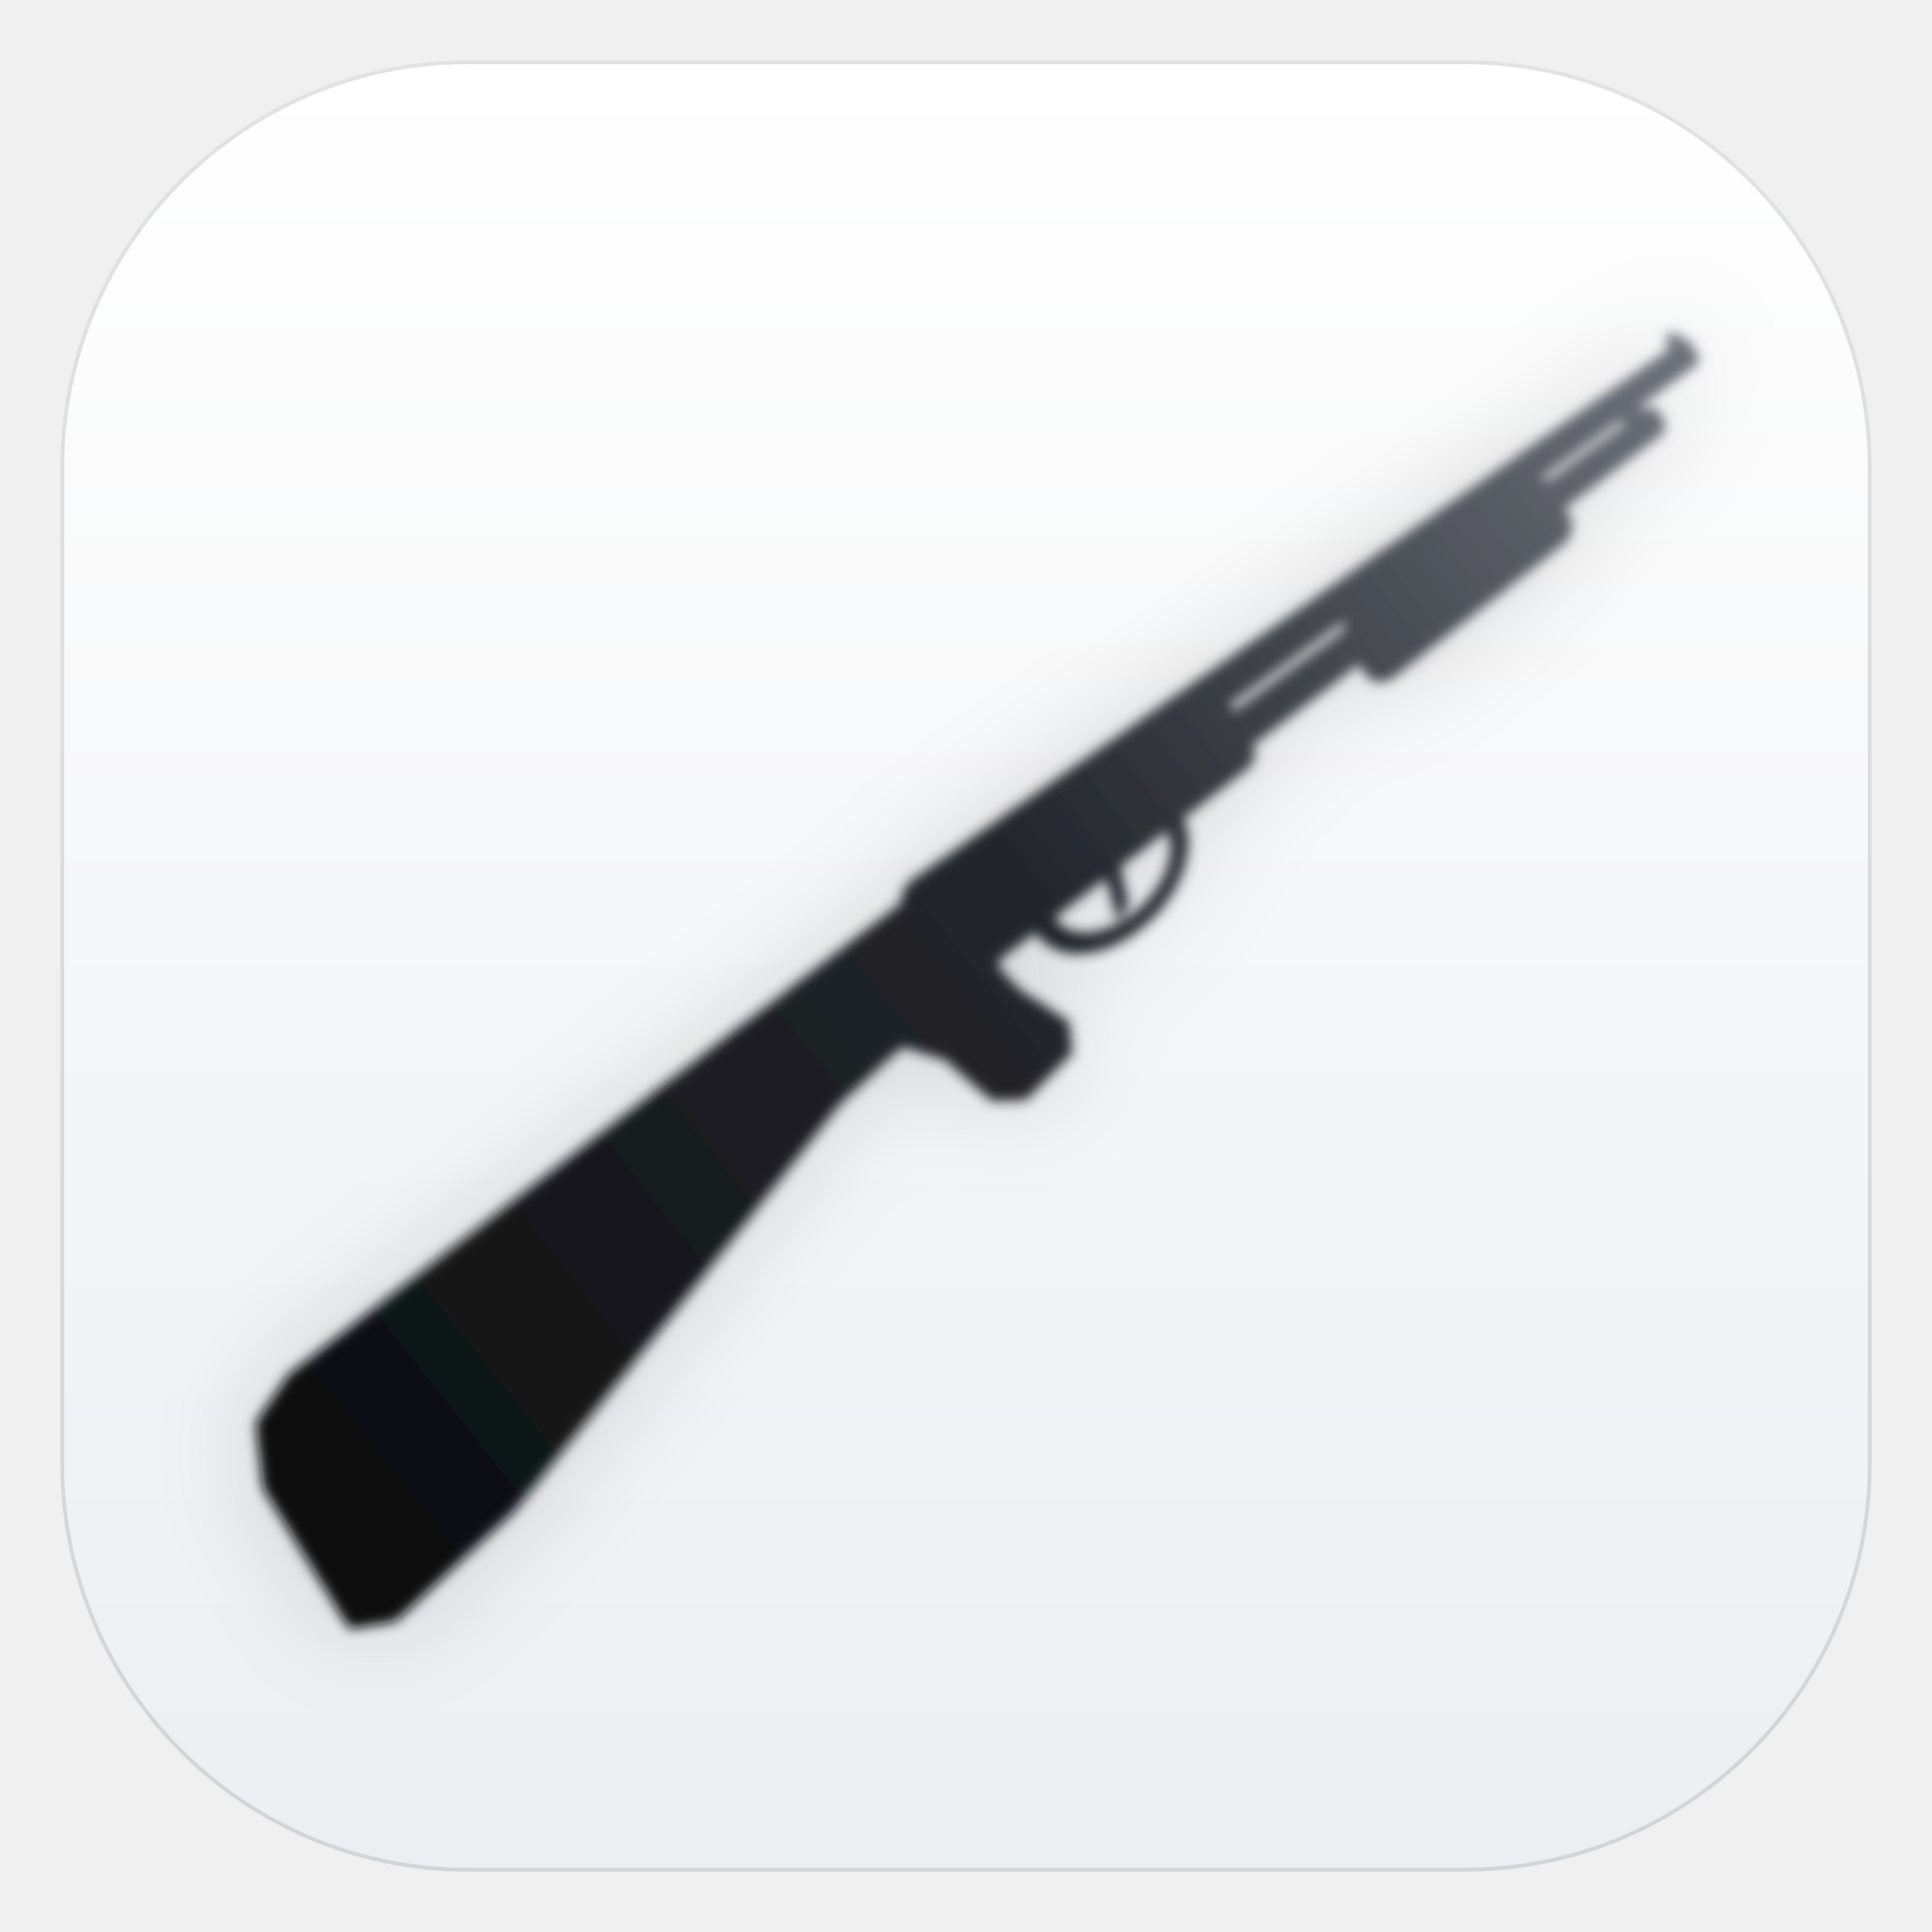
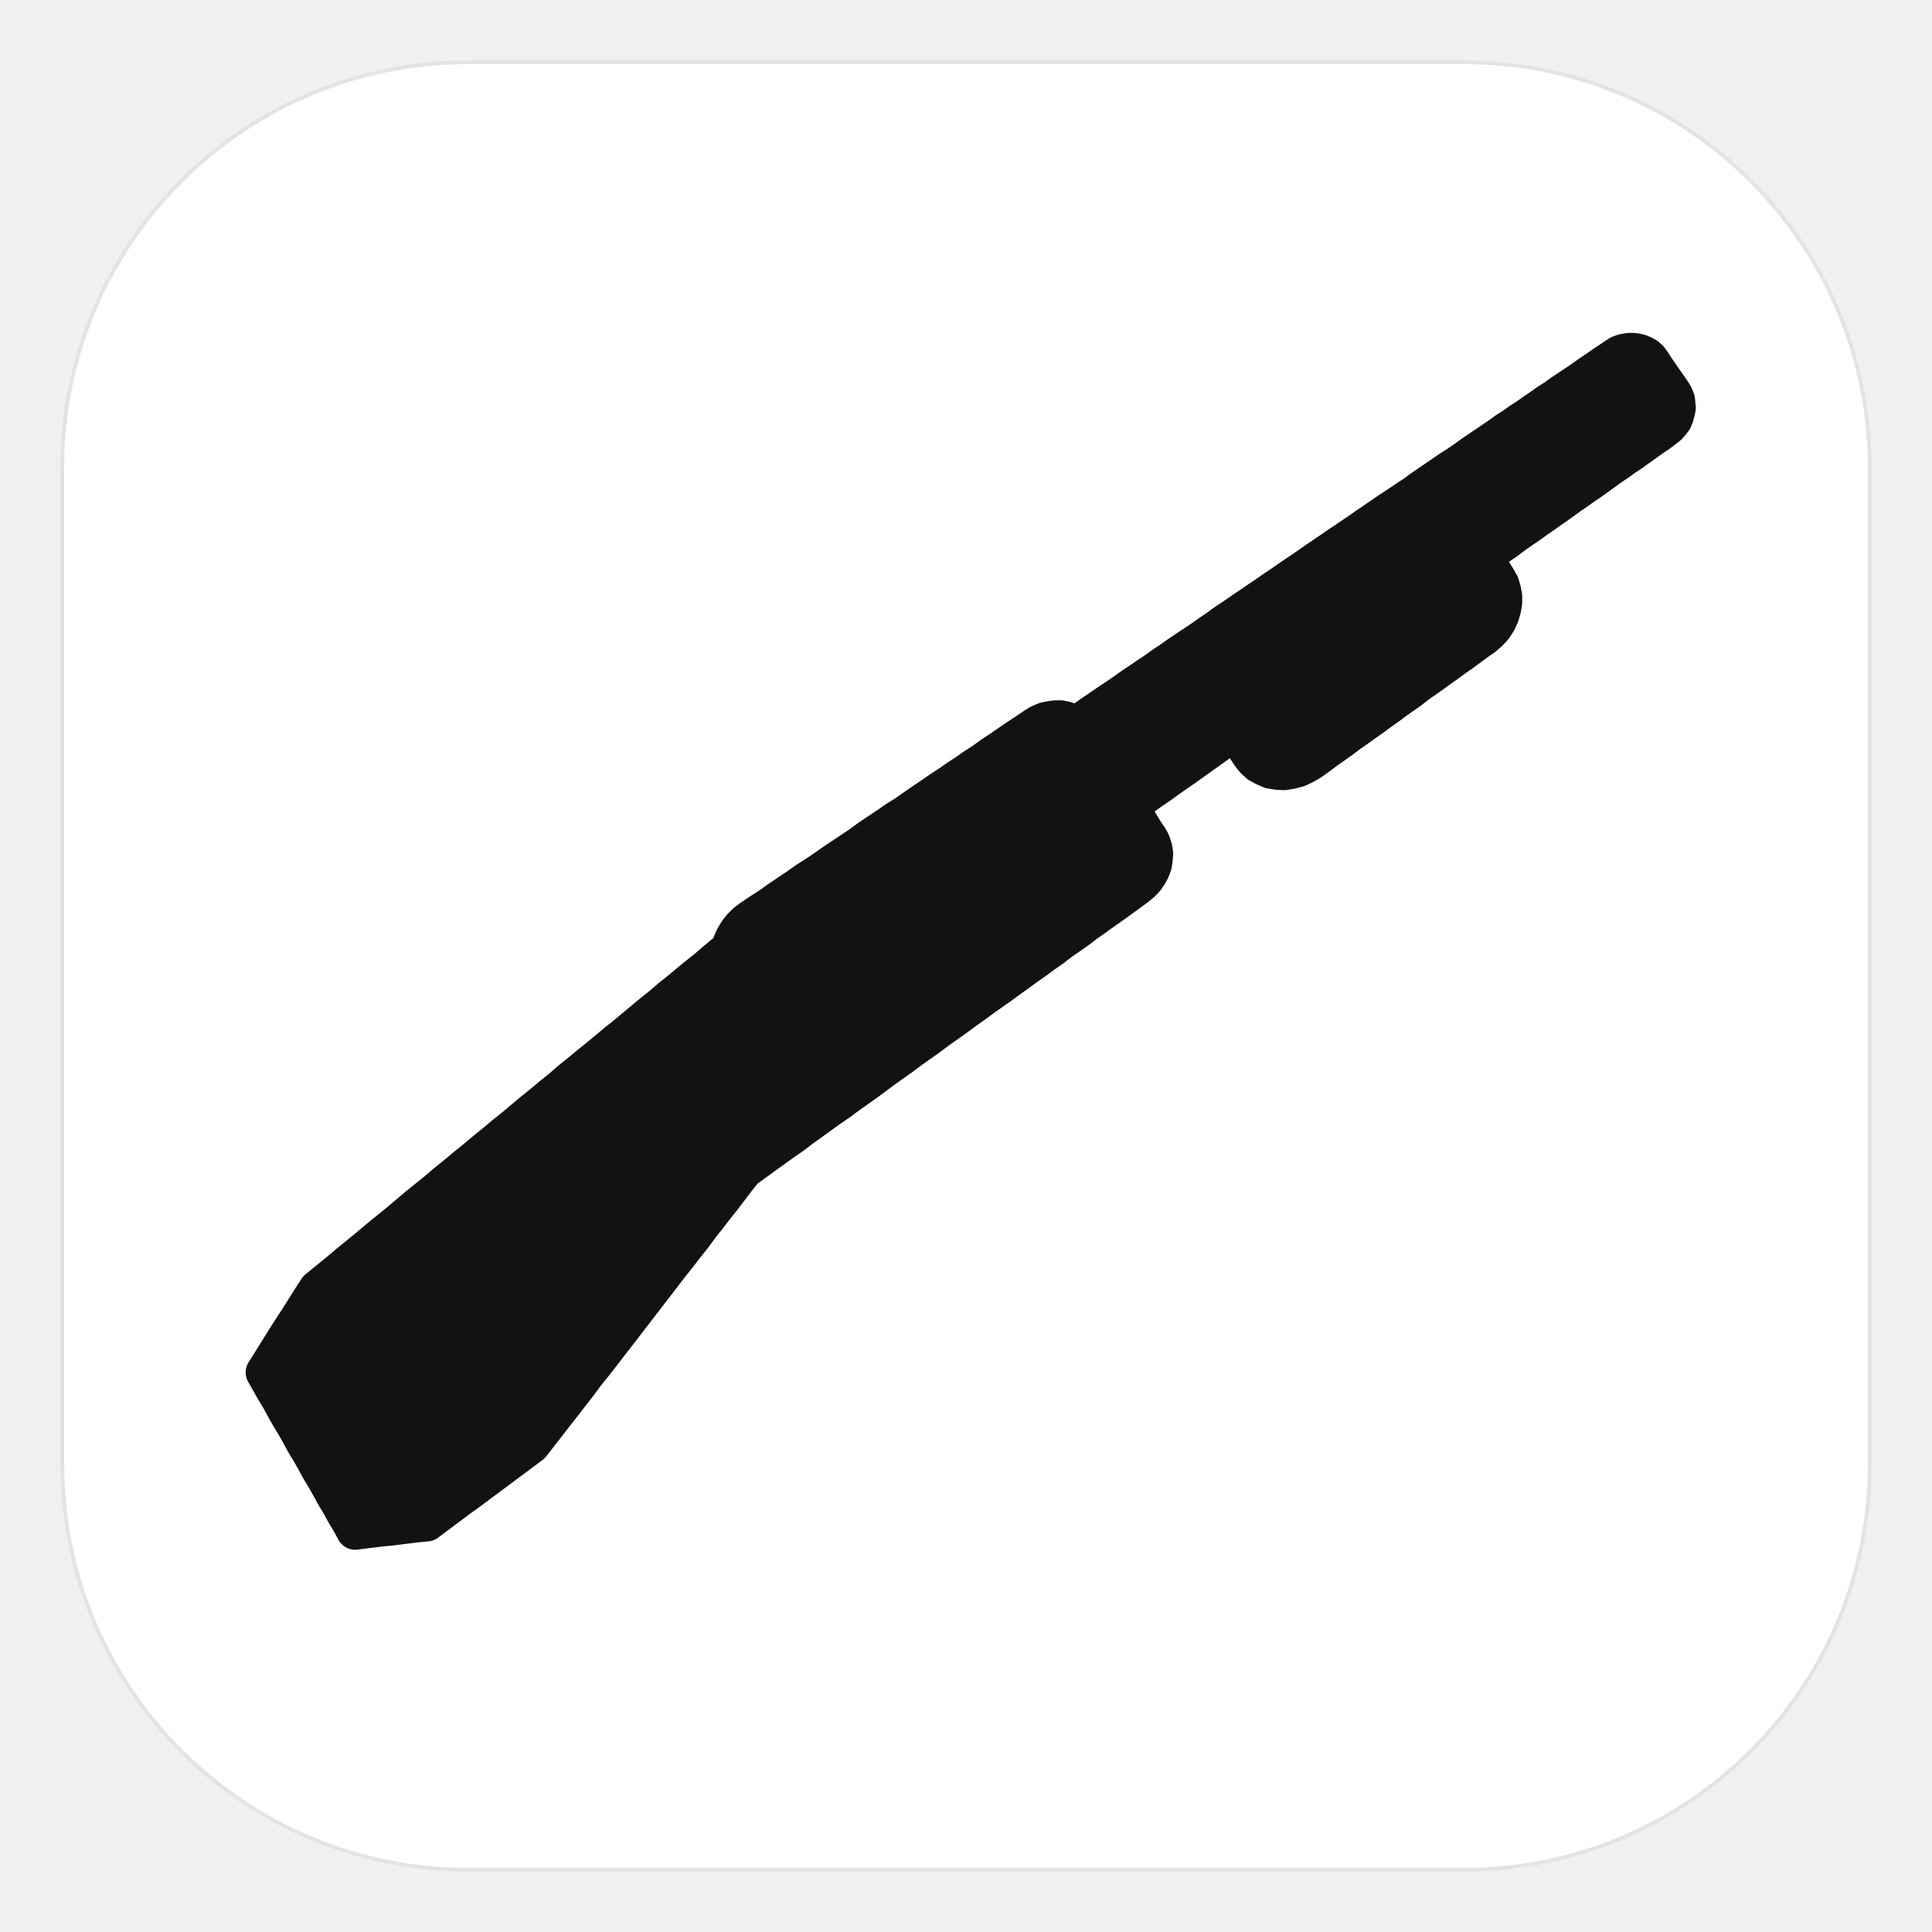
<svg xmlns="http://www.w3.org/2000/svg" viewBox="0 0 512 512" width="512" height="512">
-   <defs>
-     <linearGradient id="floor" x1="0" y1="0" x2="0" y2="1">
-       <stop offset="0" stop-color="#ffffff" />
-       <stop offset="1" stop-color="#eceef1" />
-     </linearGradient>
-     <linearGradient id="shade" gradientUnits="userSpaceOnUse" x1="69.6" y1="394.2" x2="449.8" y2="94.0">
-       <stop offset="0" stop-color="#0b0c0e" />
-       <stop offset="0.55" stop-color="#25282d" />
-       <stop offset="1" stop-color="#6d727b" />
-     </linearGradient>
-     <filter id="soft" filterUnits="userSpaceOnUse" x="0" y="0" width="512" height="512">
-       <feGaussianBlur stdDeviation="1.6" />
-     </filter>
-     <filter id="spill" filterUnits="userSpaceOnUse" x="0" y="0" width="512" height="512">
-       <feGaussianBlur stdDeviation="14" />
-     </filter>
-     <clipPath id="tile">
-       <rect x="16" y="16" width="480" height="480" rx="108" />
-     </clipPath>
-   </defs>
-   <rect x="16" y="16" width="480" height="480" rx="108" fill="url(#floor)" />
-   <g clip-path="url(#tile)">
-     <g fill="#0b0c0e" opacity="0.16" filter="url(#spill)">
-       <path fill-rule="evenodd" d="M242.6,236.4 L239.9,238.5 L237.1,240.6 L234.3,242.8 L231.5,244.9 L228.6,247.1 L225.7,249.3 L222.8,251.6 L219.9,253.8 L216.9,256.1 L213.9,258.4 L210.8,260.7 L207.8,263.1 L204.7,265.5 L201.5,267.9 L198.4,270.3 L195.1,272.7 L191.9,275.2 L188.6,277.7 L185.3,280.3 L182.0,282.8 L178.6,285.4 L175.1,288.0 L171.7,290.7 L168.2,293.4 L164.6,296.1 L160.9,299.0 L157.2,301.8 L153.4,304.8 L149.6,307.7 L145.7,310.7 L141.8,313.7 L137.8,316.8 L133.8,319.9 L129.7,323.1 L125.6,326.3 L121.4,329.5 L117.2,332.7 L112.9,336.1 L108.6,339.4 L104.2,342.8 L99.8,346.2 L95.3,349.7 L90.7,353.3 L86.1,356.8 L81.4,360.5 L76.6,364.1 L72.2,370.5 L67.8,377.0 L68.2,381.3 L68.7,385.6 L69.2,389.9 L69.6,394.2 L71.4,397.1 L73.1,400.0 L74.9,402.8 L76.7,405.7 L78.4,408.6 L80.2,411.5 L82.0,414.4 L83.7,417.3 L85.5,420.1 L87.3,423.0 L89.0,425.9 L90.8,428.8 L92.6,431.7 L98.7,430.7 L104.8,429.7 L109.5,425.4 L114.1,421.1 L118.6,416.9 L123.1,412.7 L127.5,408.6 L131.8,404.6 L136.1,400.6 L139.5,396.4 L142.9,392.2 L146.2,388.0 L149.5,383.9 L152.8,379.8 L156.0,375.8 L159.2,371.9 L162.3,367.9 L165.5,364.1 L168.5,360.2 L171.6,356.4 L174.6,352.7 L177.6,349.0 L180.5,345.3 L183.4,341.7 L186.3,338.1 L189.3,334.3 L192.3,330.6 L195.2,326.9 L198.2,323.2 L201.0,319.6 L203.9,316.0 L206.7,312.5 L209.5,309.0 L212.3,305.5 L215.0,302.1 L217.7,298.7 L220.3,295.4 L223.0,292.1 L226.3,289.1 L229.6,286.1 L232.8,283.1 L236.0,280.2 L239.2,277.4 L242.0,278.3 L244.9,279.2 L247.7,280.1 L250.5,280.9 L252.6,282.8 L254.7,284.6 L256.7,286.4 L258.8,288.2 L260.9,290.0 L262.9,291.8 L265.9,291.7 L268.9,291.6 L271.9,291.5 L274.4,289.0 L276.9,286.5 L279.3,284.0 L281.8,281.5 L284.2,279.1 L283.9,276.3 L283.6,273.4 L283.3,270.6 L281.1,269.3 L279.0,267.9 L276.8,266.4 L274.6,265.0 L272.4,263.6 L270.2,262.2 L268.2,260.1 L266.3,258.0 L264.3,255.8 L266.2,252.4 L268.1,249.0 L265.8,247.9 L263.5,246.8 L261.2,245.6 L258.9,244.5 L256.6,243.3 L254.3,242.2 L252.0,241.1 L249.7,239.9 L247.3,238.7 L245.0,237.6 Z" />
-       <path fill-rule="evenodd" d="M317.5,180.0 L318.2,179.6 L319.0,179.3 L319.7,179.2 L320.4,179.2 L321.1,179.4 L321.7,179.7 L322.2,180.1 L322.6,180.6 L323.7,182.6 L324.7,184.5 L325.8,186.5 L326.9,188.4 L328.0,190.4 L329.0,192.3 L330.1,194.3 L331.2,196.2 L332.2,198.2 L332.5,198.8 L332.6,199.5 L332.6,200.3 L332.4,201.1 L332.1,201.8 L331.7,202.6 L331.2,203.2 L330.5,203.8 L328.5,205.4 L326.4,207.0 L324.3,208.6 L322.2,210.3 L320.0,211.9 L317.9,213.6 L315.7,215.2 L313.5,216.9 L311.3,218.7 L309.0,220.4 L306.8,222.1 L304.5,223.9 L302.2,225.7 L299.9,227.4 L297.5,229.3 L295.2,231.1 L292.8,232.9 L290.4,234.8 L287.9,236.7 L285.5,238.5 L283.0,240.5 L280.5,242.4 L277.9,244.3 L275.4,246.3 L272.8,248.3 L270.2,250.3 L267.6,252.3 L264.9,254.4 L262.2,256.5 L259.5,258.6 L256.8,260.7 L255.9,261.3 L254.9,261.7 L253.9,262.0 L253.0,262.1 L252.1,262.0 L251.4,261.7 L250.8,261.2 L250.3,260.6 L249.1,258.3 L247.8,256.0 L246.6,253.6 L245.4,251.3 L244.1,249.0 L242.9,246.7 L241.7,244.4 L240.5,242.1 L239.2,239.8 L239.0,239.0 L238.9,238.2 L239.0,237.2 L239.3,236.3 L239.8,235.3 L240.4,234.5 L241.2,233.6 L242.0,232.9 L244.8,231.0 L247.6,229.0 L250.4,227.1 L253.1,225.2 L255.8,223.3 L258.4,221.4 L261.1,219.6 L263.7,217.8 L266.3,215.9 L268.8,214.1 L271.4,212.4 L273.9,210.6 L276.4,208.9 L278.9,207.1 L281.3,205.4 L283.7,203.7 L286.1,202.0 L288.5,200.4 L290.8,198.7 L293.2,197.1 L295.5,195.5 L297.8,193.9 L300.1,192.3 L302.3,190.7 L304.5,189.1 L306.8,187.6 L308.9,186.0 L311.1,184.5 L313.3,183.0 L315.4,181.5 Z" />
-       <path fill-rule="evenodd" d="M445.9,90.0 L446.2,89.9 L446.4,89.8 L446.7,89.8 L447.0,89.8 L447.2,89.9 L447.4,90.1 L447.7,90.3 L447.8,90.5 L448.6,91.8 L449.3,93.2 L450.1,94.5 L450.2,94.8 L450.3,95.0 L450.3,95.3 L450.3,95.6 L450.2,95.9 L450.1,96.2 L449.9,96.4 L449.7,96.6 L448.6,97.4 L447.5,98.2 L446.4,99.1 L445.2,99.9 L444.1,100.7 L442.9,101.6 L441.7,102.4 L440.5,103.3 L439.4,104.2 L438.2,105.0 L437.0,105.9 L435.8,106.8 L434.6,107.7 L433.3,108.5 L432.1,109.4 L430.9,110.3 L429.6,111.2 L428.4,112.2 L427.1,113.1 L425.8,114.0 L424.5,114.9 L423.2,115.9 L421.9,116.8 L420.6,117.8 L419.3,118.7 L418.0,119.7 L416.6,120.7 L415.3,121.7 L413.9,122.6 L412.6,123.6 L411.2,124.6 L409.8,125.6 L408.4,126.7 L407.0,127.7 L405.6,128.7 L404.2,129.7 L402.7,130.8 L401.3,131.8 L399.8,132.9 L398.4,134.0 L396.9,135.0 L395.4,136.1 L393.9,137.2 L392.4,138.3 L390.9,139.4 L389.3,140.5 L387.8,141.7 L386.2,142.8 L384.7,143.9 L383.1,145.1 L381.5,146.2 L379.9,147.4 L378.3,148.6 L376.6,149.8 L375.0,151.0 L373.3,152.2 L371.7,153.4 L370.0,154.6 L368.3,155.8 L366.6,157.1 L364.9,158.3 L363.1,159.6 L361.4,160.9 L359.6,162.2 L357.8,163.4 L356.1,164.7 L354.3,166.1 L352.4,167.4 L350.6,168.7 L348.7,170.1 L346.9,171.4 L345.0,172.8 L343.1,174.2 L341.2,175.6 L339.3,177.0 L337.3,178.4 L335.3,179.8 L333.4,181.3 L331.4,182.7 L329.4,184.2 L327.3,185.6 L325.3,187.1 L323.2,188.6 L321.1,190.2 L320.7,190.4 L320.3,190.6 L319.8,190.7 L319.4,190.7 L318.9,190.6 L318.6,190.4 L318.3,190.2 L318.0,189.8 L317.0,188.0 L316.0,186.2 L315.0,184.3 L314.9,183.9 L314.8,183.5 L314.8,183.0 L314.9,182.6 L315.1,182.1 L315.4,181.7 L315.7,181.3 L316.1,181.0 L318.2,179.5 L320.3,178.1 L322.4,176.6 L324.4,175.2 L326.5,173.8 L328.5,172.3 L330.5,170.9 L332.4,169.6 L334.4,168.2 L336.4,166.8 L338.3,165.5 L340.2,164.1 L342.1,162.8 L344.0,161.5 L345.9,160.2 L347.7,158.9 L349.5,157.6 L351.4,156.3 L353.2,155.0 L355.0,153.8 L356.7,152.5 L358.5,151.3 L360.3,150.1 L362.0,148.8 L363.7,147.6 L365.4,146.4 L367.1,145.2 L368.8,144.1 L370.5,142.9 L372.1,141.7 L373.8,140.6 L375.4,139.4 L377.0,138.3 L378.7,137.2 L380.2,136.1 L381.8,134.9 L383.4,133.8 L385.0,132.8 L386.5,131.7 L388.0,130.6 L389.6,129.5 L391.1,128.5 L392.6,127.4 L394.1,126.4 L395.6,125.3 L397.0,124.3 L398.5,123.3 L399.9,122.3 L401.4,121.2 L402.8,120.2 L404.2,119.2 L405.6,118.3 L407.0,117.3 L408.4,116.3 L409.8,115.3 L411.2,114.4 L412.5,113.4 L413.9,112.5 L415.2,111.5 L416.5,110.6 L417.9,109.7 L419.2,108.8 L420.5,107.8 L421.8,106.9 L423.1,106.0 L424.3,105.1 L425.6,104.3 L426.9,103.4 L428.1,102.5 L429.4,101.6 L430.6,100.8 L431.8,99.9 L433.1,99.0 L434.3,98.2 L435.5,97.3 L436.7,96.5 L437.8,95.7 L439.0,94.9 L440.2,94.0 L441.4,93.2 L442.5,92.4 L443.7,91.6 L444.8,90.8 Z" />
-       <path fill-rule="evenodd" d="M436.3,108.4 L436.7,108.1 L437.1,108.0 L437.6,107.9 L438.1,108.0 L438.5,108.2 L438.9,108.4 L439.3,108.8 L439.6,109.2 L440.9,111.5 L441.1,111.9 L441.2,112.5 L441.3,113.0 L441.2,113.5 L441.1,114.0 L440.9,114.5 L440.6,114.9 L440.2,115.3 L439.0,116.2 L437.8,117.1 L436.6,118.0 L435.4,119.0 L434.1,119.9 L432.9,120.8 L431.6,121.8 L430.3,122.8 L429.1,123.7 L427.8,124.7 L426.5,125.7 L425.2,126.7 L423.9,127.7 L422.6,128.7 L421.3,129.7 L419.9,130.7 L418.6,131.7 L417.2,132.7 L415.9,133.8 L414.5,134.8 L413.1,135.9 L411.7,136.9 L410.3,138.0 L408.9,139.1 L407.5,140.1 L406.0,141.2 L404.6,142.3 L403.1,143.4 L401.7,144.5 L400.2,145.7 L398.7,146.8 L397.2,147.9 L395.7,149.1 L394.2,150.2 L392.6,151.4 L391.1,152.6 L389.5,153.8 L388.0,155.0 L386.4,156.2 L384.8,157.4 L383.2,158.6 L381.6,159.8 L379.9,161.1 L378.3,162.3 L376.6,163.6 L375.0,164.8 L373.3,166.1 L371.6,167.4 L369.9,168.7 L368.2,170.0 L366.4,171.3 L364.7,172.7 L362.9,174.0 L361.1,175.3 L359.3,176.7 L357.5,178.1 L355.7,179.5 L353.9,180.9 L352.0,182.3 L350.2,183.7 L348.3,185.1 L346.4,186.6 L344.5,188.0 L342.5,189.5 L340.6,191.0 L338.6,192.5 L336.6,194.0 L334.6,195.5 L332.6,197.0 L330.6,198.6 L328.5,200.1 L327.8,200.6 L327.1,200.9 L326.3,201.1 L325.6,201.1 L324.9,200.9 L324.3,200.6 L323.8,200.2 L323.4,199.7 L321.7,196.6 L321.5,195.9 L321.4,195.2 L321.4,194.4 L321.6,193.7 L321.9,192.9 L322.3,192.2 L322.9,191.5 L323.5,191.0 L325.6,189.5 L327.6,188.0 L329.7,186.5 L331.7,185.0 L333.7,183.5 L335.7,182.1 L337.6,180.6 L339.6,179.2 L341.5,177.8 L343.4,176.4 L345.3,175.0 L347.2,173.6 L349.1,172.2 L351.0,170.9 L352.8,169.5 L354.6,168.2 L356.4,166.9 L358.2,165.5 L360.0,164.2 L361.8,162.9 L363.5,161.7 L365.3,160.4 L367.0,159.1 L368.7,157.9 L370.4,156.6 L372.1,155.4 L373.8,154.2 L375.4,152.9 L377.1,151.7 L378.7,150.5 L380.3,149.4 L381.9,148.2 L383.5,147.0 L385.1,145.8 L386.7,144.7 L388.2,143.6 L389.8,142.4 L391.3,141.3 L392.8,140.2 L394.4,139.1 L395.9,138.0 L397.3,136.9 L398.8,135.8 L400.3,134.7 L401.8,133.6 L403.2,132.6 L404.6,131.5 L406.1,130.5 L407.5,129.4 L408.9,128.4 L410.3,127.4 L411.7,126.4 L413.1,125.4 L414.4,124.4 L415.8,123.4 L417.1,122.4 L418.5,121.4 L419.8,120.4 L421.1,119.5 L422.4,118.5 L423.7,117.5 L425.0,116.6 L426.3,115.7 L427.6,114.7 L428.8,113.8 L430.1,112.9 L431.4,112.0 L432.6,111.0 L433.8,110.1 L435.1,109.2 Z" />
-       <path fill-rule="evenodd" d="M431.0,103.1 L431.1,103.0 L431.3,102.9 L431.5,102.9 L431.7,102.9 L431.9,103.0 L432.0,103.1 L432.2,103.3 L432.3,103.4 L433.2,104.9 L434.0,106.4 L434.9,108.0 L435.8,109.5 L436.6,111.0 L437.5,112.5 L438.4,114.0 L438.5,114.2 L438.5,114.4 L438.5,114.6 L438.5,114.8 L438.5,115.0 L438.4,115.2 L438.2,115.4 L438.1,115.5 L436.5,116.8 L434.9,118.0 L434.7,118.1 L434.5,118.1 L434.3,118.2 L434.1,118.1 L433.9,118.1 L433.8,118.0 L433.6,117.8 L433.5,117.7 L432.6,116.1 L431.8,114.6 L430.9,113.1 L430.0,111.5 L429.1,110.0 L428.3,108.5 L427.4,106.9 L427.3,106.7 L427.2,106.5 L427.2,106.3 L427.2,106.1 L427.3,105.9 L427.4,105.7 L427.5,105.5 L427.7,105.4 L429.3,104.2 Z" />
-       <path fill-rule="evenodd" d="M405.0,127.8 L405.8,127.3 L406.8,126.9 L407.7,126.8 L408.7,126.9 L409.6,127.2 L410.4,127.7 L411.1,128.4 L411.7,129.2 L412.5,130.7 L413.3,132.1 L414.2,133.6 L415.0,135.1 L415.9,136.6 L416.3,137.5 L416.5,138.5 L416.6,139.6 L416.5,140.7 L416.2,141.7 L415.7,142.7 L415.0,143.5 L414.3,144.3 L412.9,145.3 L411.5,146.4 L410.1,147.5 L408.7,148.7 L407.3,149.8 L405.8,150.9 L404.4,152.0 L402.9,153.2 L401.4,154.3 L400.0,155.5 L398.5,156.7 L397.0,157.8 L395.5,159.0 L393.9,160.2 L392.4,161.4 L390.8,162.6 L389.3,163.9 L387.7,165.1 L386.1,166.3 L384.5,167.6 L382.9,168.9 L381.3,170.1 L379.7,171.4 L378.0,172.7 L376.4,174.0 L374.7,175.3 L373.0,176.6 L371.3,178.0 L369.6,179.3 L368.5,180.0 L367.4,180.5 L366.2,180.7 L365.1,180.7 L364.0,180.4 L363.0,179.9 L362.2,179.2 L361.5,178.3 L360.6,176.6 L359.6,174.9 L358.7,173.2 L357.7,171.5 L356.8,169.8 L356.4,168.7 L356.1,167.5 L356.1,166.3 L356.4,165.0 L356.8,163.8 L357.5,162.7 L358.3,161.7 L359.3,160.8 L361.1,159.5 L362.8,158.3 L364.5,157.0 L366.2,155.8 L367.9,154.6 L369.6,153.4 L371.3,152.2 L372.9,151.0 L374.6,149.8 L376.2,148.6 L377.8,147.4 L379.4,146.3 L381.0,145.1 L382.6,144.0 L384.2,142.8 L385.7,141.7 L387.3,140.6 L388.8,139.5 L390.3,138.4 L391.8,137.3 L393.3,136.2 L394.8,135.1 L396.3,134.0 L397.8,133.0 L399.2,131.9 L400.7,130.9 L402.1,129.8 L403.5,128.8 Z" />
-       <path fill-rule="evenodd" d="M443.5,88.0 L443.6,88.0 L443.7,87.9 L443.9,87.9 L444.0,87.9 L444.1,88.0 L444.2,88.1 L444.3,88.2 L444.4,88.3 L445.2,89.6 L446.0,90.9 L446.7,92.2 L446.8,92.4 L446.8,92.5 L446.8,92.7 L446.8,92.8 L446.8,93.0 L446.7,93.1 L446.6,93.2 L446.5,93.3 L444.6,94.6 L444.5,94.7 L444.4,94.7 L444.3,94.8 L444.1,94.7 L444.0,94.7 L443.9,94.6 L443.8,94.5 L443.7,94.4 L442.9,93.1 L442.2,91.7 L441.4,90.4 L441.3,90.3 L441.3,90.1 L441.3,90.0 L441.3,89.8 L441.3,89.7 L441.4,89.5 L441.5,89.4 L441.6,89.3 Z" />
-       <path fill-rule="evenodd" d="M313.3,216.2 L314.1,217.8 L314.6,219.5 L314.9,221.4 L315.0,223.3 L314.9,225.4 L314.5,227.5 L314.0,229.7 L313.2,231.9 L312.2,234.1 L311.1,236.2 L309.7,238.3 L308.2,240.4 L306.5,242.4 L304.6,244.2 L302.6,245.9 L300.6,247.5 L298.4,248.9 L296.2,250.1 L293.9,251.1 L291.6,251.9 L289.4,252.4 L287.2,252.7 L285.0,252.8 L283.0,252.6 L281.0,252.1 L279.3,251.4 L277.6,250.5 L276.2,249.4 L275.0,248.0 L274.0,246.4 L276.5,244.5 L279.0,242.5 L279.8,243.7 L280.7,244.7 L281.7,245.5 L282.9,246.2 L284.3,246.7 L285.7,247.0 L287.2,247.1 L288.8,247.1 L290.5,246.9 L292.2,246.4 L293.9,245.8 L295.6,245.1 L297.3,244.2 L298.9,243.1 L300.5,242.0 L302.0,240.7 L303.4,239.3 L304.7,237.8 L305.9,236.2 L307.0,234.6 L307.9,233.0 L308.7,231.4 L309.3,229.7 L309.7,228.1 L310.0,226.5 L310.1,224.9 L310.1,223.5 L309.8,222.1 L309.5,220.8 L308.9,219.6 L311.1,217.8 Z" />
-       <path fill-rule="evenodd" d="M292.8,231.9 L296.8,228.9 L297.3,231.5 L297.9,234.1 L298.5,236.7 L299.1,239.3 L296.2,244.4 L295.5,241.9 L294.9,239.4 L294.2,236.9 L293.5,234.4 Z" />
-     </g>
-     <g fill="url(#shade)" filter="url(#soft)">
-       <path fill-rule="evenodd" d="M242.6,236.4 L239.9,238.5 L237.1,240.6 L234.3,242.8 L231.5,244.9 L228.6,247.1 L225.7,249.3 L222.8,251.6 L219.9,253.8 L216.9,256.1 L213.9,258.4 L210.8,260.7 L207.8,263.1 L204.7,265.5 L201.5,267.9 L198.4,270.3 L195.1,272.7 L191.9,275.2 L188.6,277.7 L185.3,280.3 L182.0,282.8 L178.6,285.4 L175.1,288.0 L171.7,290.7 L168.2,293.4 L164.6,296.1 L160.9,299.0 L157.2,301.8 L153.4,304.8 L149.6,307.7 L145.7,310.7 L141.8,313.7 L137.8,316.8 L133.8,319.9 L129.7,323.1 L125.6,326.3 L121.4,329.5 L117.2,332.7 L112.9,336.1 L108.6,339.4 L104.2,342.8 L99.8,346.2 L95.3,349.7 L90.7,353.3 L86.1,356.8 L81.4,360.5 L76.6,364.1 L72.2,370.5 L67.8,377.0 L68.2,381.3 L68.7,385.6 L69.2,389.9 L69.6,394.2 L71.4,397.1 L73.1,400.0 L74.9,402.8 L76.7,405.7 L78.4,408.6 L80.2,411.5 L82.0,414.4 L83.7,417.3 L85.5,420.1 L87.3,423.0 L89.0,425.9 L90.8,428.8 L92.6,431.7 L98.7,430.7 L104.8,429.7 L109.5,425.4 L114.1,421.1 L118.6,416.9 L123.1,412.7 L127.5,408.6 L131.8,404.6 L136.1,400.6 L139.5,396.4 L142.9,392.2 L146.2,388.0 L149.5,383.9 L152.8,379.8 L156.0,375.8 L159.2,371.9 L162.3,367.9 L165.5,364.1 L168.5,360.2 L171.6,356.4 L174.6,352.7 L177.6,349.0 L180.5,345.3 L183.4,341.7 L186.3,338.1 L189.3,334.3 L192.3,330.6 L195.2,326.9 L198.2,323.2 L201.0,319.6 L203.9,316.0 L206.7,312.5 L209.5,309.0 L212.3,305.5 L215.0,302.1 L217.7,298.7 L220.3,295.4 L223.0,292.1 L226.3,289.1 L229.6,286.1 L232.8,283.1 L236.0,280.2 L239.2,277.4 L242.0,278.3 L244.9,279.2 L247.7,280.1 L250.5,280.9 L252.6,282.8 L254.7,284.6 L256.7,286.4 L258.8,288.2 L260.9,290.0 L262.9,291.8 L265.9,291.7 L268.9,291.6 L271.9,291.5 L274.4,289.0 L276.9,286.5 L279.3,284.0 L281.8,281.5 L284.2,279.1 L283.9,276.3 L283.6,273.4 L283.3,270.6 L281.1,269.3 L279.0,267.9 L276.8,266.4 L274.6,265.0 L272.4,263.6 L270.2,262.2 L268.2,260.1 L266.3,258.0 L264.3,255.8 L266.2,252.4 L268.1,249.0 L265.8,247.9 L263.5,246.8 L261.2,245.6 L258.9,244.5 L256.6,243.3 L254.3,242.2 L252.0,241.1 L249.7,239.9 L247.3,238.7 L245.0,237.6 Z" />
-       <path fill-rule="evenodd" d="M317.5,180.0 L318.2,179.6 L319.0,179.3 L319.7,179.2 L320.4,179.2 L321.1,179.4 L321.7,179.7 L322.2,180.1 L322.6,180.6 L323.7,182.6 L324.7,184.5 L325.8,186.5 L326.9,188.4 L328.0,190.4 L329.0,192.3 L330.1,194.3 L331.2,196.2 L332.2,198.2 L332.5,198.8 L332.6,199.5 L332.6,200.3 L332.4,201.1 L332.1,201.8 L331.7,202.6 L331.2,203.2 L330.5,203.8 L328.5,205.4 L326.4,207.0 L324.3,208.6 L322.2,210.3 L320.0,211.9 L317.9,213.6 L315.7,215.2 L313.5,216.9 L311.3,218.7 L309.0,220.4 L306.8,222.1 L304.5,223.9 L302.2,225.7 L299.9,227.4 L297.5,229.3 L295.2,231.1 L292.8,232.9 L290.4,234.8 L287.9,236.7 L285.5,238.5 L283.0,240.5 L280.5,242.4 L277.9,244.3 L275.4,246.3 L272.8,248.3 L270.2,250.3 L267.6,252.3 L264.9,254.4 L262.2,256.5 L259.5,258.6 L256.8,260.7 L255.9,261.3 L254.9,261.7 L253.9,262.0 L253.0,262.1 L252.1,262.0 L251.4,261.7 L250.8,261.2 L250.3,260.6 L249.1,258.3 L247.8,256.0 L246.6,253.6 L245.4,251.3 L244.1,249.0 L242.9,246.7 L241.7,244.4 L240.5,242.1 L239.2,239.8 L239.0,239.0 L238.9,238.2 L239.0,237.2 L239.3,236.3 L239.8,235.3 L240.4,234.5 L241.2,233.6 L242.0,232.9 L244.8,231.0 L247.6,229.0 L250.4,227.1 L253.1,225.2 L255.8,223.3 L258.4,221.4 L261.1,219.6 L263.7,217.8 L266.3,215.9 L268.8,214.1 L271.4,212.4 L273.9,210.6 L276.4,208.9 L278.9,207.1 L281.3,205.4 L283.7,203.7 L286.1,202.0 L288.5,200.4 L290.8,198.7 L293.2,197.1 L295.5,195.5 L297.8,193.9 L300.1,192.3 L302.3,190.7 L304.5,189.1 L306.8,187.6 L308.9,186.0 L311.1,184.5 L313.3,183.0 L315.4,181.5 Z" />
-       <path fill-rule="evenodd" d="M445.9,90.0 L446.2,89.9 L446.4,89.8 L446.7,89.8 L447.0,89.8 L447.2,89.9 L447.4,90.1 L447.7,90.3 L447.8,90.5 L448.6,91.8 L449.3,93.2 L450.1,94.5 L450.2,94.8 L450.3,95.0 L450.3,95.3 L450.3,95.6 L450.2,95.9 L450.1,96.2 L449.9,96.4 L449.7,96.6 L448.6,97.4 L447.5,98.2 L446.4,99.1 L445.2,99.9 L444.1,100.7 L442.9,101.6 L441.7,102.4 L440.5,103.3 L439.4,104.2 L438.2,105.0 L437.0,105.9 L435.8,106.8 L434.6,107.7 L433.3,108.5 L432.1,109.4 L430.9,110.3 L429.6,111.2 L428.4,112.2 L427.1,113.1 L425.8,114.0 L424.5,114.9 L423.2,115.9 L421.9,116.8 L420.6,117.8 L419.3,118.7 L418.0,119.7 L416.6,120.7 L415.3,121.7 L413.9,122.6 L412.6,123.6 L411.2,124.6 L409.8,125.6 L408.4,126.7 L407.0,127.7 L405.6,128.7 L404.2,129.7 L402.7,130.8 L401.3,131.8 L399.8,132.9 L398.4,134.0 L396.9,135.0 L395.4,136.1 L393.9,137.2 L392.4,138.3 L390.9,139.4 L389.3,140.5 L387.8,141.7 L386.2,142.8 L384.7,143.9 L383.1,145.1 L381.5,146.2 L379.9,147.4 L378.3,148.6 L376.6,149.8 L375.0,151.0 L373.3,152.2 L371.7,153.4 L370.0,154.6 L368.3,155.8 L366.6,157.1 L364.9,158.3 L363.1,159.6 L361.4,160.9 L359.6,162.2 L357.8,163.4 L356.1,164.7 L354.3,166.1 L352.4,167.4 L350.6,168.7 L348.7,170.1 L346.9,171.4 L345.0,172.8 L343.1,174.2 L341.2,175.6 L339.3,177.0 L337.3,178.4 L335.3,179.8 L333.4,181.3 L331.4,182.7 L329.4,184.2 L327.3,185.6 L325.3,187.1 L323.2,188.6 L321.1,190.2 L320.7,190.4 L320.3,190.6 L319.8,190.7 L319.4,190.7 L318.9,190.6 L318.6,190.4 L318.3,190.2 L318.0,189.8 L317.0,188.0 L316.0,186.2 L315.0,184.3 L314.9,183.9 L314.8,183.5 L314.8,183.0 L314.9,182.6 L315.1,182.1 L315.4,181.7 L315.7,181.3 L316.1,181.0 L318.2,179.5 L320.3,178.1 L322.4,176.6 L324.4,175.2 L326.5,173.8 L328.5,172.3 L330.5,170.9 L332.4,169.6 L334.4,168.2 L336.4,166.8 L338.3,165.5 L340.2,164.1 L342.1,162.8 L344.0,161.5 L345.9,160.2 L347.7,158.9 L349.5,157.6 L351.4,156.3 L353.2,155.0 L355.0,153.8 L356.7,152.5 L358.5,151.3 L360.3,150.1 L362.0,148.8 L363.7,147.6 L365.4,146.4 L367.1,145.2 L368.8,144.1 L370.5,142.9 L372.1,141.7 L373.8,140.6 L375.4,139.4 L377.0,138.3 L378.7,137.2 L380.2,136.1 L381.8,134.9 L383.4,133.8 L385.0,132.8 L386.5,131.7 L388.0,130.6 L389.6,129.5 L391.1,128.5 L392.6,127.4 L394.1,126.4 L395.6,125.3 L397.0,124.3 L398.5,123.3 L399.9,122.3 L401.4,121.2 L402.8,120.2 L404.2,119.2 L405.6,118.3 L407.0,117.3 L408.4,116.3 L409.8,115.3 L411.2,114.4 L412.5,113.4 L413.9,112.5 L415.2,111.5 L416.5,110.6 L417.9,109.7 L419.2,108.8 L420.5,107.8 L421.8,106.9 L423.1,106.0 L424.3,105.1 L425.6,104.3 L426.9,103.4 L428.1,102.5 L429.4,101.6 L430.6,100.8 L431.8,99.9 L433.1,99.0 L434.3,98.2 L435.5,97.3 L436.7,96.5 L437.8,95.7 L439.0,94.9 L440.2,94.0 L441.4,93.2 L442.5,92.4 L443.7,91.6 L444.8,90.8 Z" />
-       <path fill-rule="evenodd" d="M436.3,108.4 L436.7,108.1 L437.1,108.0 L437.6,107.9 L438.1,108.0 L438.5,108.2 L438.9,108.4 L439.3,108.8 L439.6,109.2 L440.9,111.5 L441.1,111.9 L441.2,112.5 L441.3,113.0 L441.2,113.5 L441.1,114.0 L440.9,114.5 L440.6,114.9 L440.2,115.3 L439.0,116.2 L437.8,117.1 L436.6,118.0 L435.4,119.0 L434.1,119.9 L432.9,120.8 L431.6,121.8 L430.3,122.8 L429.1,123.7 L427.8,124.7 L426.5,125.7 L425.2,126.7 L423.9,127.7 L422.6,128.7 L421.3,129.7 L419.9,130.7 L418.6,131.7 L417.2,132.7 L415.9,133.8 L414.5,134.8 L413.1,135.9 L411.7,136.9 L410.3,138.0 L408.9,139.1 L407.5,140.1 L406.0,141.2 L404.6,142.3 L403.1,143.4 L401.7,144.5 L400.2,145.7 L398.7,146.8 L397.2,147.9 L395.7,149.1 L394.2,150.2 L392.6,151.4 L391.1,152.6 L389.5,153.8 L388.0,155.0 L386.4,156.2 L384.8,157.4 L383.2,158.6 L381.6,159.8 L379.9,161.1 L378.3,162.3 L376.6,163.6 L375.0,164.8 L373.3,166.1 L371.6,167.4 L369.9,168.7 L368.2,170.0 L366.4,171.3 L364.7,172.7 L362.9,174.0 L361.1,175.3 L359.3,176.7 L357.5,178.1 L355.7,179.5 L353.9,180.9 L352.0,182.3 L350.2,183.7 L348.3,185.1 L346.4,186.6 L344.5,188.0 L342.5,189.5 L340.6,191.0 L338.6,192.5 L336.6,194.0 L334.6,195.5 L332.6,197.0 L330.6,198.6 L328.5,200.1 L327.8,200.6 L327.1,200.9 L326.3,201.1 L325.6,201.1 L324.9,200.9 L324.3,200.6 L323.8,200.2 L323.4,199.7 L321.7,196.6 L321.5,195.9 L321.4,195.2 L321.4,194.4 L321.6,193.7 L321.9,192.9 L322.3,192.2 L322.9,191.5 L323.5,191.0 L325.6,189.5 L327.6,188.0 L329.7,186.5 L331.7,185.0 L333.7,183.5 L335.7,182.1 L337.6,180.6 L339.6,179.2 L341.5,177.8 L343.4,176.4 L345.3,175.0 L347.2,173.6 L349.1,172.2 L351.0,170.9 L352.8,169.5 L354.6,168.2 L356.4,166.9 L358.2,165.5 L360.0,164.2 L361.8,162.9 L363.5,161.7 L365.3,160.4 L367.0,159.1 L368.7,157.9 L370.4,156.6 L372.1,155.4 L373.8,154.2 L375.4,152.9 L377.1,151.7 L378.7,150.5 L380.3,149.4 L381.9,148.2 L383.5,147.0 L385.1,145.8 L386.7,144.7 L388.2,143.6 L389.8,142.4 L391.3,141.3 L392.8,140.2 L394.4,139.1 L395.9,138.0 L397.3,136.9 L398.8,135.8 L400.3,134.7 L401.8,133.6 L403.2,132.6 L404.6,131.5 L406.1,130.5 L407.5,129.4 L408.9,128.4 L410.3,127.4 L411.7,126.4 L413.1,125.4 L414.4,124.4 L415.8,123.4 L417.1,122.4 L418.5,121.4 L419.8,120.4 L421.1,119.5 L422.4,118.5 L423.7,117.5 L425.0,116.6 L426.3,115.7 L427.6,114.7 L428.8,113.8 L430.1,112.9 L431.4,112.0 L432.6,111.0 L433.8,110.1 L435.1,109.2 Z" />
-       <path fill-rule="evenodd" d="M431.0,103.1 L431.1,103.0 L431.3,102.9 L431.5,102.9 L431.7,102.9 L431.9,103.0 L432.0,103.1 L432.2,103.3 L432.3,103.4 L433.2,104.9 L434.0,106.4 L434.9,108.0 L435.8,109.5 L436.6,111.0 L437.5,112.5 L438.4,114.0 L438.5,114.2 L438.5,114.4 L438.5,114.6 L438.5,114.8 L438.5,115.0 L438.4,115.2 L438.2,115.4 L438.1,115.5 L436.5,116.8 L434.9,118.0 L434.7,118.1 L434.5,118.1 L434.3,118.2 L434.1,118.1 L433.9,118.1 L433.8,118.0 L433.6,117.8 L433.5,117.7 L432.6,116.1 L431.8,114.6 L430.9,113.1 L430.0,111.5 L429.1,110.0 L428.3,108.5 L427.4,106.9 L427.3,106.7 L427.2,106.5 L427.2,106.3 L427.2,106.1 L427.3,105.9 L427.4,105.7 L427.5,105.5 L427.7,105.4 L429.3,104.2 Z" />
-       <path fill-rule="evenodd" d="M405.0,127.8 L405.8,127.3 L406.8,126.9 L407.7,126.8 L408.7,126.9 L409.6,127.2 L410.4,127.7 L411.1,128.4 L411.7,129.2 L412.5,130.7 L413.3,132.1 L414.2,133.6 L415.0,135.1 L415.9,136.6 L416.3,137.5 L416.5,138.5 L416.6,139.6 L416.5,140.7 L416.2,141.7 L415.7,142.7 L415.0,143.5 L414.3,144.3 L412.9,145.3 L411.5,146.4 L410.1,147.5 L408.7,148.7 L407.3,149.8 L405.8,150.9 L404.4,152.0 L402.9,153.2 L401.4,154.3 L400.0,155.5 L398.5,156.7 L397.0,157.8 L395.5,159.0 L393.9,160.2 L392.4,161.4 L390.8,162.6 L389.3,163.9 L387.7,165.1 L386.1,166.3 L384.5,167.6 L382.9,168.9 L381.3,170.1 L379.7,171.4 L378.0,172.7 L376.4,174.0 L374.7,175.3 L373.0,176.6 L371.3,178.0 L369.6,179.3 L368.5,180.0 L367.4,180.5 L366.2,180.7 L365.1,180.7 L364.0,180.4 L363.0,179.9 L362.2,179.2 L361.5,178.3 L360.6,176.6 L359.6,174.9 L358.7,173.2 L357.7,171.5 L356.8,169.8 L356.4,168.7 L356.1,167.5 L356.1,166.3 L356.4,165.0 L356.8,163.8 L357.5,162.7 L358.3,161.7 L359.3,160.8 L361.1,159.5 L362.8,158.3 L364.5,157.0 L366.2,155.8 L367.9,154.6 L369.6,153.4 L371.3,152.2 L372.9,151.0 L374.6,149.8 L376.2,148.6 L377.8,147.4 L379.4,146.3 L381.0,145.1 L382.6,144.0 L384.2,142.8 L385.7,141.7 L387.3,140.6 L388.8,139.5 L390.3,138.4 L391.8,137.3 L393.3,136.2 L394.8,135.1 L396.3,134.0 L397.8,133.0 L399.2,131.9 L400.7,130.9 L402.1,129.8 L403.5,128.8 Z" />
-       <path fill-rule="evenodd" d="M443.5,88.0 L443.6,88.0 L443.7,87.9 L443.9,87.9 L444.0,87.9 L444.1,88.0 L444.2,88.1 L444.3,88.2 L444.4,88.3 L445.2,89.6 L446.0,90.9 L446.7,92.2 L446.8,92.4 L446.8,92.5 L446.8,92.7 L446.8,92.8 L446.8,93.0 L446.7,93.1 L446.6,93.2 L446.5,93.3 L444.6,94.6 L444.5,94.7 L444.4,94.7 L444.3,94.8 L444.1,94.7 L444.0,94.7 L443.9,94.6 L443.8,94.5 L443.7,94.4 L442.9,93.1 L442.2,91.7 L441.4,90.4 L441.3,90.3 L441.3,90.1 L441.3,90.0 L441.3,89.8 L441.3,89.7 L441.4,89.5 L441.5,89.4 L441.6,89.3 Z" />
-       <path fill-rule="evenodd" d="M313.3,216.2 L314.1,217.8 L314.6,219.5 L314.9,221.4 L315.0,223.3 L314.9,225.4 L314.5,227.5 L314.0,229.7 L313.2,231.9 L312.2,234.1 L311.1,236.2 L309.7,238.3 L308.2,240.4 L306.5,242.4 L304.6,244.2 L302.6,245.9 L300.6,247.5 L298.4,248.9 L296.2,250.1 L293.9,251.1 L291.6,251.9 L289.4,252.4 L287.2,252.7 L285.0,252.8 L283.0,252.6 L281.0,252.1 L279.3,251.4 L277.6,250.5 L276.2,249.4 L275.0,248.0 L274.0,246.4 L276.5,244.5 L279.0,242.5 L279.8,243.7 L280.7,244.7 L281.7,245.5 L282.9,246.2 L284.3,246.7 L285.7,247.0 L287.2,247.1 L288.8,247.1 L290.5,246.9 L292.2,246.4 L293.9,245.8 L295.6,245.1 L297.3,244.2 L298.9,243.1 L300.5,242.0 L302.0,240.7 L303.4,239.3 L304.7,237.8 L305.9,236.2 L307.0,234.6 L307.9,233.0 L308.7,231.4 L309.3,229.7 L309.7,228.1 L310.0,226.5 L310.1,224.9 L310.1,223.5 L309.8,222.1 L309.5,220.8 L308.9,219.6 L311.1,217.8 Z" />
-       <path fill-rule="evenodd" d="M292.8,231.9 L296.8,228.9 L297.3,231.5 L297.9,234.1 L298.5,236.7 L299.1,239.3 L296.2,244.4 L295.5,241.9 L294.9,239.4 L294.2,236.9 L293.5,234.4 Z" />
-     </g>
+   <rect x="16" y="16" width="480" height="480" rx="108" fill="#ffffff" />
+   <g fill="#111214" stroke="#111214" stroke-width="10" stroke-linejoin="round">
+     <path d="M203.4,243.3 L201.1,245.2 L198.8,247.1 L196.5,249.0 L194.1,250.9 L191.8,252.8 L189.5,254.7 L187.2,256.7 L184.8,258.6 L182.5,260.5 L180.1,262.5 L177.7,264.4 L175.4,266.4 L173.0,268.3 L170.6,270.3 L168.2,272.3 L165.8,274.3 L163.3,276.3 L160.9,278.3 L158.5,280.3 L156.0,282.3 L153.6,284.3 L151.1,286.3 L148.7,288.4 L146.2,290.4 L143.7,292.5 L141.2,294.5 L138.7,296.6 L136.2,298.7 L133.7,300.7 L131.2,302.8 L128.6,304.9 L126.1,307.0 L123.5,309.1 L121.0,311.2 L118.4,313.3 L115.8,315.5 L113.2,317.6 L110.6,319.7 L108.0,321.9 L105.4,324.1 L102.8,326.2 L100.1,328.4 L97.5,330.6 L94.8,332.8 L92.1,335.0 L89.5,337.2 L86.8,339.4 L84.1,341.6 L82.1,344.7 L80.1,347.9 L78.1,351.0 L76.1,354.1 L74.1,357.3 L72.1,360.5 L70.1,363.7 L71.4,366.0 L72.7,368.3 L74.1,370.6 L75.4,373.0 L76.7,375.3 L78.1,377.6 L79.4,379.9 L80.7,382.3 L82.1,384.6 L83.4,386.9 L84.7,389.3 L86.1,391.6 L87.4,393.9 L88.7,396.3 L90.1,398.6 L91.4,401.0 L92.8,403.3 L94.1,405.7 L97.3,405.3 L100.5,404.9 L103.6,404.6 L106.8,404.2 L109.9,403.8 L113.1,403.5 L115.9,401.4 L118.7,399.3 L121.5,397.2 L124.3,395.2 L127.1,393.1 L129.8,391.1 L132.6,389.0 L135.3,387.0 L138.1,384.9 L140.8,382.9 L142.9,380.2 L145.0,377.5 L147.1,374.8 L149.2,372.1 L151.3,369.4 L153.4,366.7 L155.4,364.0 L157.5,361.4 L159.6,358.7 L161.6,356.1 L163.7,353.4 L165.7,350.8 L167.7,348.2 L169.7,345.6 L171.7,343.0 L173.7,340.4 L175.7,337.8 L177.7,335.2 L179.7,332.7 L181.7,330.1 L183.7,327.6 L185.6,325.0 L187.6,322.5 L189.5,320.0 L191.5,317.5 L193.4,315.0 L195.3,312.5 L197.3,310.0 L199.8,308.2 L202.4,306.3 L204.9,304.5 L207.4,302.7 L210.0,300.9 L212.5,299.0 L215.0,297.2 L217.5,295.4 L220.0,293.6 L222.5,291.9 L224.9,290.1 L227.4,288.3 L229.9,286.5 L228.6,284.4 L227.3,282.4 L226.1,280.3 L224.8,278.2 L223.5,276.2 L222.2,274.1 L221.0,272.0 L219.7,270.0 L218.4,267.9 L217.2,265.8 L215.9,263.8 L214.7,261.7 L213.4,259.7 L212.1,257.6 L210.9,255.6 L209.6,253.5 L208.4,251.5 L207.1,249.4 L205.9,247.4 L204.6,245.3 Z" />
+     <path d="M274.2,192.5 L275.5,191.7 L276.9,191.1 L278.3,190.8 L279.7,190.6 L281.1,190.6 L282.5,190.9 L283.7,191.4 L284.8,192.0 L285.7,192.9 L286.5,193.9 L287.7,195.8 L288.9,197.7 L290.2,199.6 L291.4,201.5 L292.6,203.4 L293.8,205.3 L295.0,207.2 L296.2,209.1 L297.4,211.0 L298.7,212.9 L299.9,214.8 L301.1,216.7 L302.3,218.6 L303.5,220.6 L304.8,222.5 L305.3,223.6 L305.7,224.9 L305.9,226.2 L305.8,227.6 L305.6,229.0 L305.1,230.4 L304.4,231.7 L303.5,233.0 L302.4,234.1 L301.2,235.1 L299.0,236.7 L296.8,238.3 L294.6,239.9 L292.3,241.5 L290.1,243.1 L287.8,244.7 L285.6,246.4 L283.3,248.0 L281.0,249.6 L278.8,251.3 L276.5,252.9 L274.2,254.6 L271.9,256.2 L269.6,257.9 L267.2,259.6 L264.9,261.3 L262.6,262.9 L260.2,264.6 L257.9,266.3 L255.5,268.0 L253.2,269.7 L250.8,271.4 L248.4,273.1 L246.0,274.9 L243.6,276.6 L241.2,278.3 L238.8,280.1 L236.4,281.8 L234.0,283.5 L231.6,285.3 L229.1,287.1 L226.7,288.8 L225.2,289.7 L223.7,290.4 L222.2,290.9 L220.6,291.1 L219.1,291.2 L217.6,290.9 L216.3,290.4 L215.1,289.8 L214.1,288.9 L213.3,287.8 L212.0,285.7 L210.7,283.6 L209.5,281.6 L208.2,279.5 L207.0,277.4 L205.7,275.4 L204.5,273.3 L203.2,271.3 L201.9,269.2 L200.7,267.1 L199.4,265.1 L198.2,263.0 L196.9,261.0 L195.7,258.9 L194.4,256.9 L193.9,255.7 L193.5,254.3 L193.4,252.9 L193.5,251.4 L193.9,249.9 L194.5,248.5 L195.4,247.0 L196.4,245.7 L197.6,244.5 L198.9,243.5 L201.4,241.8 L203.9,240.2 L206.3,238.5 L208.8,236.8 L211.2,235.2 L213.6,233.5 L216.1,231.9 L218.5,230.3 L220.9,228.6 L223.3,227.0 L225.7,225.4 L228.1,223.8 L230.4,222.1 L232.8,220.5 L235.2,218.9 L237.5,217.3 L239.9,215.8 L242.2,214.2 L244.5,212.6 L246.9,211.0 L249.2,209.4 L251.5,207.9 L253.8,206.3 L256.1,204.8 L258.4,203.2 L260.7,201.7 L262.9,200.1 L265.2,198.6 L267.5,197.0 L269.7,195.5 L272.0,194.0 Z" />
+     <path d="M428.2,94.5 L429.1,93.9 L430.2,93.5 L431.2,93.3 L432.3,93.2 L433.4,93.3 L434.4,93.5 L435.4,93.9 L436.3,94.4 L437.1,95.1 L437.7,95.9 L438.8,97.6 L439.9,99.2 L441.0,100.8 L442.2,102.5 L443.3,104.1 L443.8,105.0 L444.2,106.0 L444.3,107.0 L444.4,108.1 L444.2,109.1 L443.9,110.2 L443.5,111.2 L442.8,112.1 L442.1,112.9 L441.2,113.6 L439.5,114.9 L437.7,116.1 L435.9,117.4 L434.2,118.6 L432.4,119.9 L430.6,121.1 L428.8,122.4 L427.0,123.6 L425.2,124.9 L423.4,126.2 L421.6,127.5 L419.8,128.7 L418.0,130.0 L416.1,131.3 L414.3,132.6 L412.5,133.9 L410.6,135.2 L408.8,136.5 L406.9,137.8 L405.1,139.1 L403.2,140.4 L401.3,141.7 L399.5,143.1 L397.6,144.4 L395.7,145.7 L393.8,147.0 L391.9,148.4 L390.0,149.7 L388.1,151.1 L386.2,152.4 L384.3,153.7 L382.4,155.1 L380.4,156.5 L378.5,157.8 L376.6,159.2 L374.6,160.6 L372.7,161.9 L370.7,163.3 L368.8,164.7 L366.8,166.1 L364.8,167.5 L362.8,168.9 L360.9,170.3 L358.9,171.7 L356.9,173.1 L354.9,174.5 L352.9,175.9 L350.9,177.3 L348.8,178.7 L346.8,180.2 L344.8,181.6 L342.7,183.0 L340.7,184.5 L338.7,185.9 L336.6,187.4 L334.5,188.8 L332.5,190.3 L330.4,191.7 L328.3,193.2 L326.2,194.7 L324.1,196.1 L322.0,197.6 L319.9,199.1 L317.8,200.6 L315.7,202.1 L313.6,203.6 L311.4,205.1 L309.3,206.6 L307.2,208.1 L305.0,209.6 L302.9,211.1 L300.7,212.7 L298.5,214.2 L296.3,215.7 L294.2,217.3 L292.0,218.8 L290.8,219.5 L289.5,220.1 L288.2,220.4 L286.9,220.6 L285.7,220.6 L284.4,220.4 L283.3,219.9 L282.3,219.3 L281.4,218.6 L280.7,217.6 L279.5,215.8 L278.3,213.9 L277.1,212.0 L275.9,210.1 L274.7,208.2 L274.2,207.2 L273.9,206.0 L273.7,204.8 L273.8,203.6 L274.1,202.3 L274.6,201.1 L275.2,199.9 L276.0,198.8 L277.0,197.8 L278.1,197.0 L280.3,195.4 L282.5,193.9 L284.7,192.5 L286.9,191.0 L289.0,189.5 L291.2,188.0 L293.4,186.5 L295.5,185.1 L297.7,183.6 L299.8,182.1 L301.9,180.7 L304.1,179.2 L306.2,177.8 L308.3,176.3 L310.4,174.9 L312.5,173.4 L314.6,172.0 L316.7,170.6 L318.8,169.2 L320.9,167.7 L323.0,166.3 L325.0,164.9 L327.1,163.5 L329.1,162.1 L331.2,160.7 L333.2,159.3 L335.3,157.9 L337.3,156.5 L339.3,155.2 L341.3,153.8 L343.3,152.4 L345.4,151.0 L347.4,149.7 L349.3,148.3 L351.3,146.9 L353.3,145.6 L355.3,144.2 L357.3,142.9 L359.2,141.6 L361.2,140.2 L363.2,138.9 L365.1,137.5 L367.0,136.2 L369.0,134.9 L370.9,133.6 L372.8,132.3 L374.8,131.0 L376.7,129.6 L378.6,128.3 L380.5,127.0 L382.4,125.7 L384.3,124.4 L386.2,123.2 L388.1,121.9 L389.9,120.6 L391.8,119.3 L393.7,118.0 L395.5,116.8 L397.4,115.5 L399.2,114.2 L401.1,113.0 L402.9,111.7 L404.8,110.5 L406.6,109.2 L408.4,108.0 L410.2,106.7 L412.1,105.5 L413.9,104.2 L415.7,103.0 L417.5,101.8 L419.3,100.6 L421.1,99.3 L422.9,98.1 L424.6,96.9 L426.4,95.7 Z" />
+     <path d="M370.2,134.1 L371.7,133.2 L373.4,132.5 L375.1,132.1 L376.9,131.9 L378.6,132.0 L380.2,132.4 L381.7,133.0 L383.1,133.8 L384.4,134.9 L385.4,136.2 L386.5,137.9 L387.6,139.6 L388.8,141.3 L389.9,143.0 L391.1,144.7 L392.2,146.5 L393.4,148.2 L394.5,149.9 L395.7,151.6 L396.8,153.4 L397.6,154.8 L398.1,156.4 L398.4,158.0 L398.4,159.7 L398.1,161.4 L397.6,163.1 L396.8,164.8 L395.8,166.3 L394.6,167.6 L393.2,168.8 L391.2,170.2 L389.3,171.6 L387.4,173.0 L385.4,174.4 L383.5,175.8 L381.5,177.2 L379.6,178.6 L377.6,180.0 L375.6,181.4 L373.7,182.9 L371.7,184.3 L369.7,185.7 L367.7,187.2 L365.7,188.6 L363.7,190.1 L361.7,191.5 L359.6,193.0 L357.6,194.4 L355.6,195.9 L353.5,197.4 L351.5,198.8 L349.5,200.3 L347.4,201.8 L345.7,202.8 L344.0,203.6 L342.1,204.1 L340.3,204.4 L338.5,204.3 L336.7,204.0 L335.1,203.3 L333.6,202.5 L332.3,201.3 L331.3,200.0 L330.1,198.2 L328.9,196.3 L327.7,194.5 L326.5,192.7 L325.4,190.9 L324.2,189.0 L323.0,187.2 L321.8,185.4 L320.7,183.6 L319.5,181.8 L318.7,180.2 L318.2,178.6 L317.9,176.9 L318.0,175.1 L318.4,173.3 L319.0,171.5 L319.9,169.8 L321.1,168.3 L322.4,166.9 L323.9,165.6 L326.0,164.2 L328.1,162.8 L330.1,161.4 L332.2,160.0 L334.3,158.6 L336.3,157.2 L338.3,155.8 L340.4,154.4 L342.4,153.0 L344.4,151.7 L346.4,150.3 L348.4,148.9 L350.4,147.6 L352.4,146.2 L354.4,144.8 L356.4,143.5 L358.4,142.1 L360.4,140.8 L362.3,139.4 L364.3,138.1 L366.3,136.8 L368.2,135.4 Z" />
  </g>
-   <rect x="16.5" y="16.5" width="479" height="479" rx="107.5" fill="none" stroke="#0b0c0e" stroke-opacity="0.12" />
+   <rect x="16.5" y="16.5" width="479" height="479" rx="107.5" fill="none" stroke="#111214" stroke-opacity="0.12" />
</svg>
